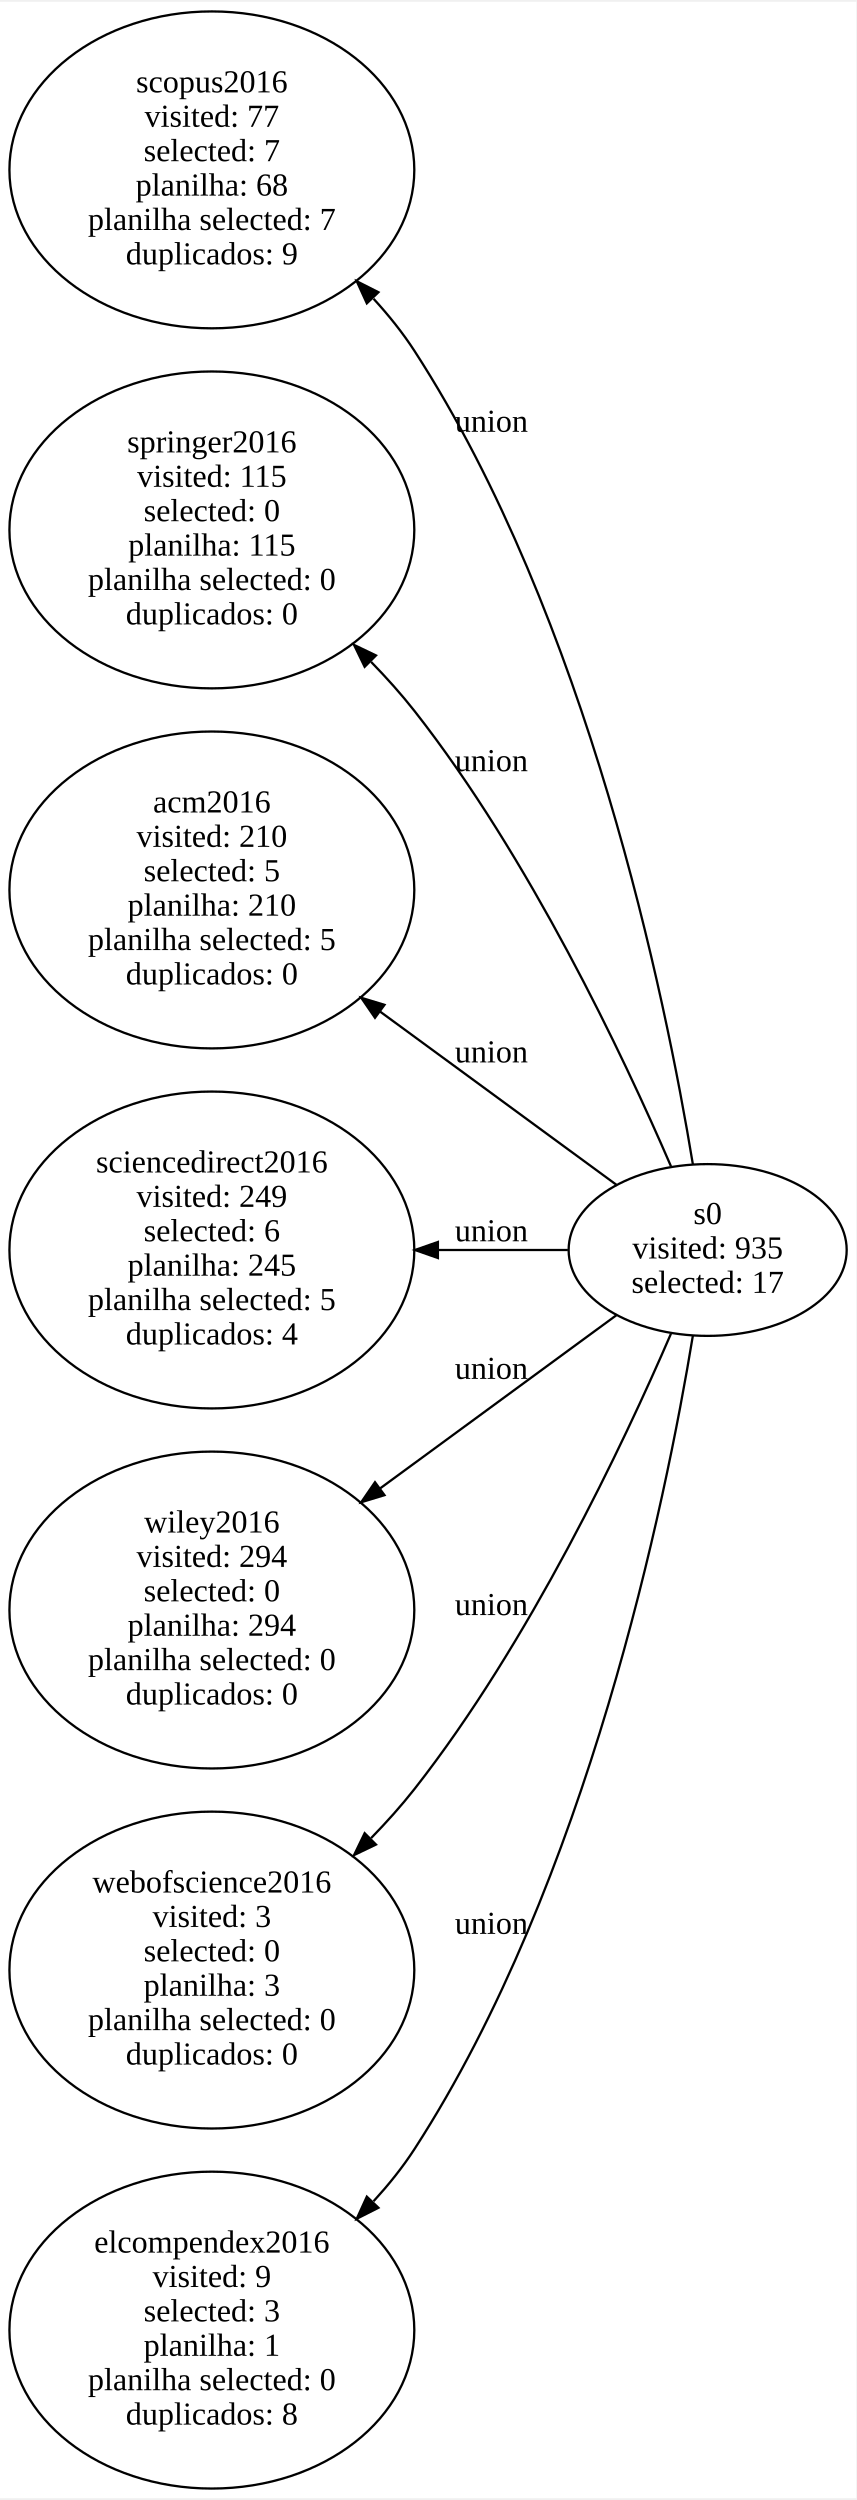
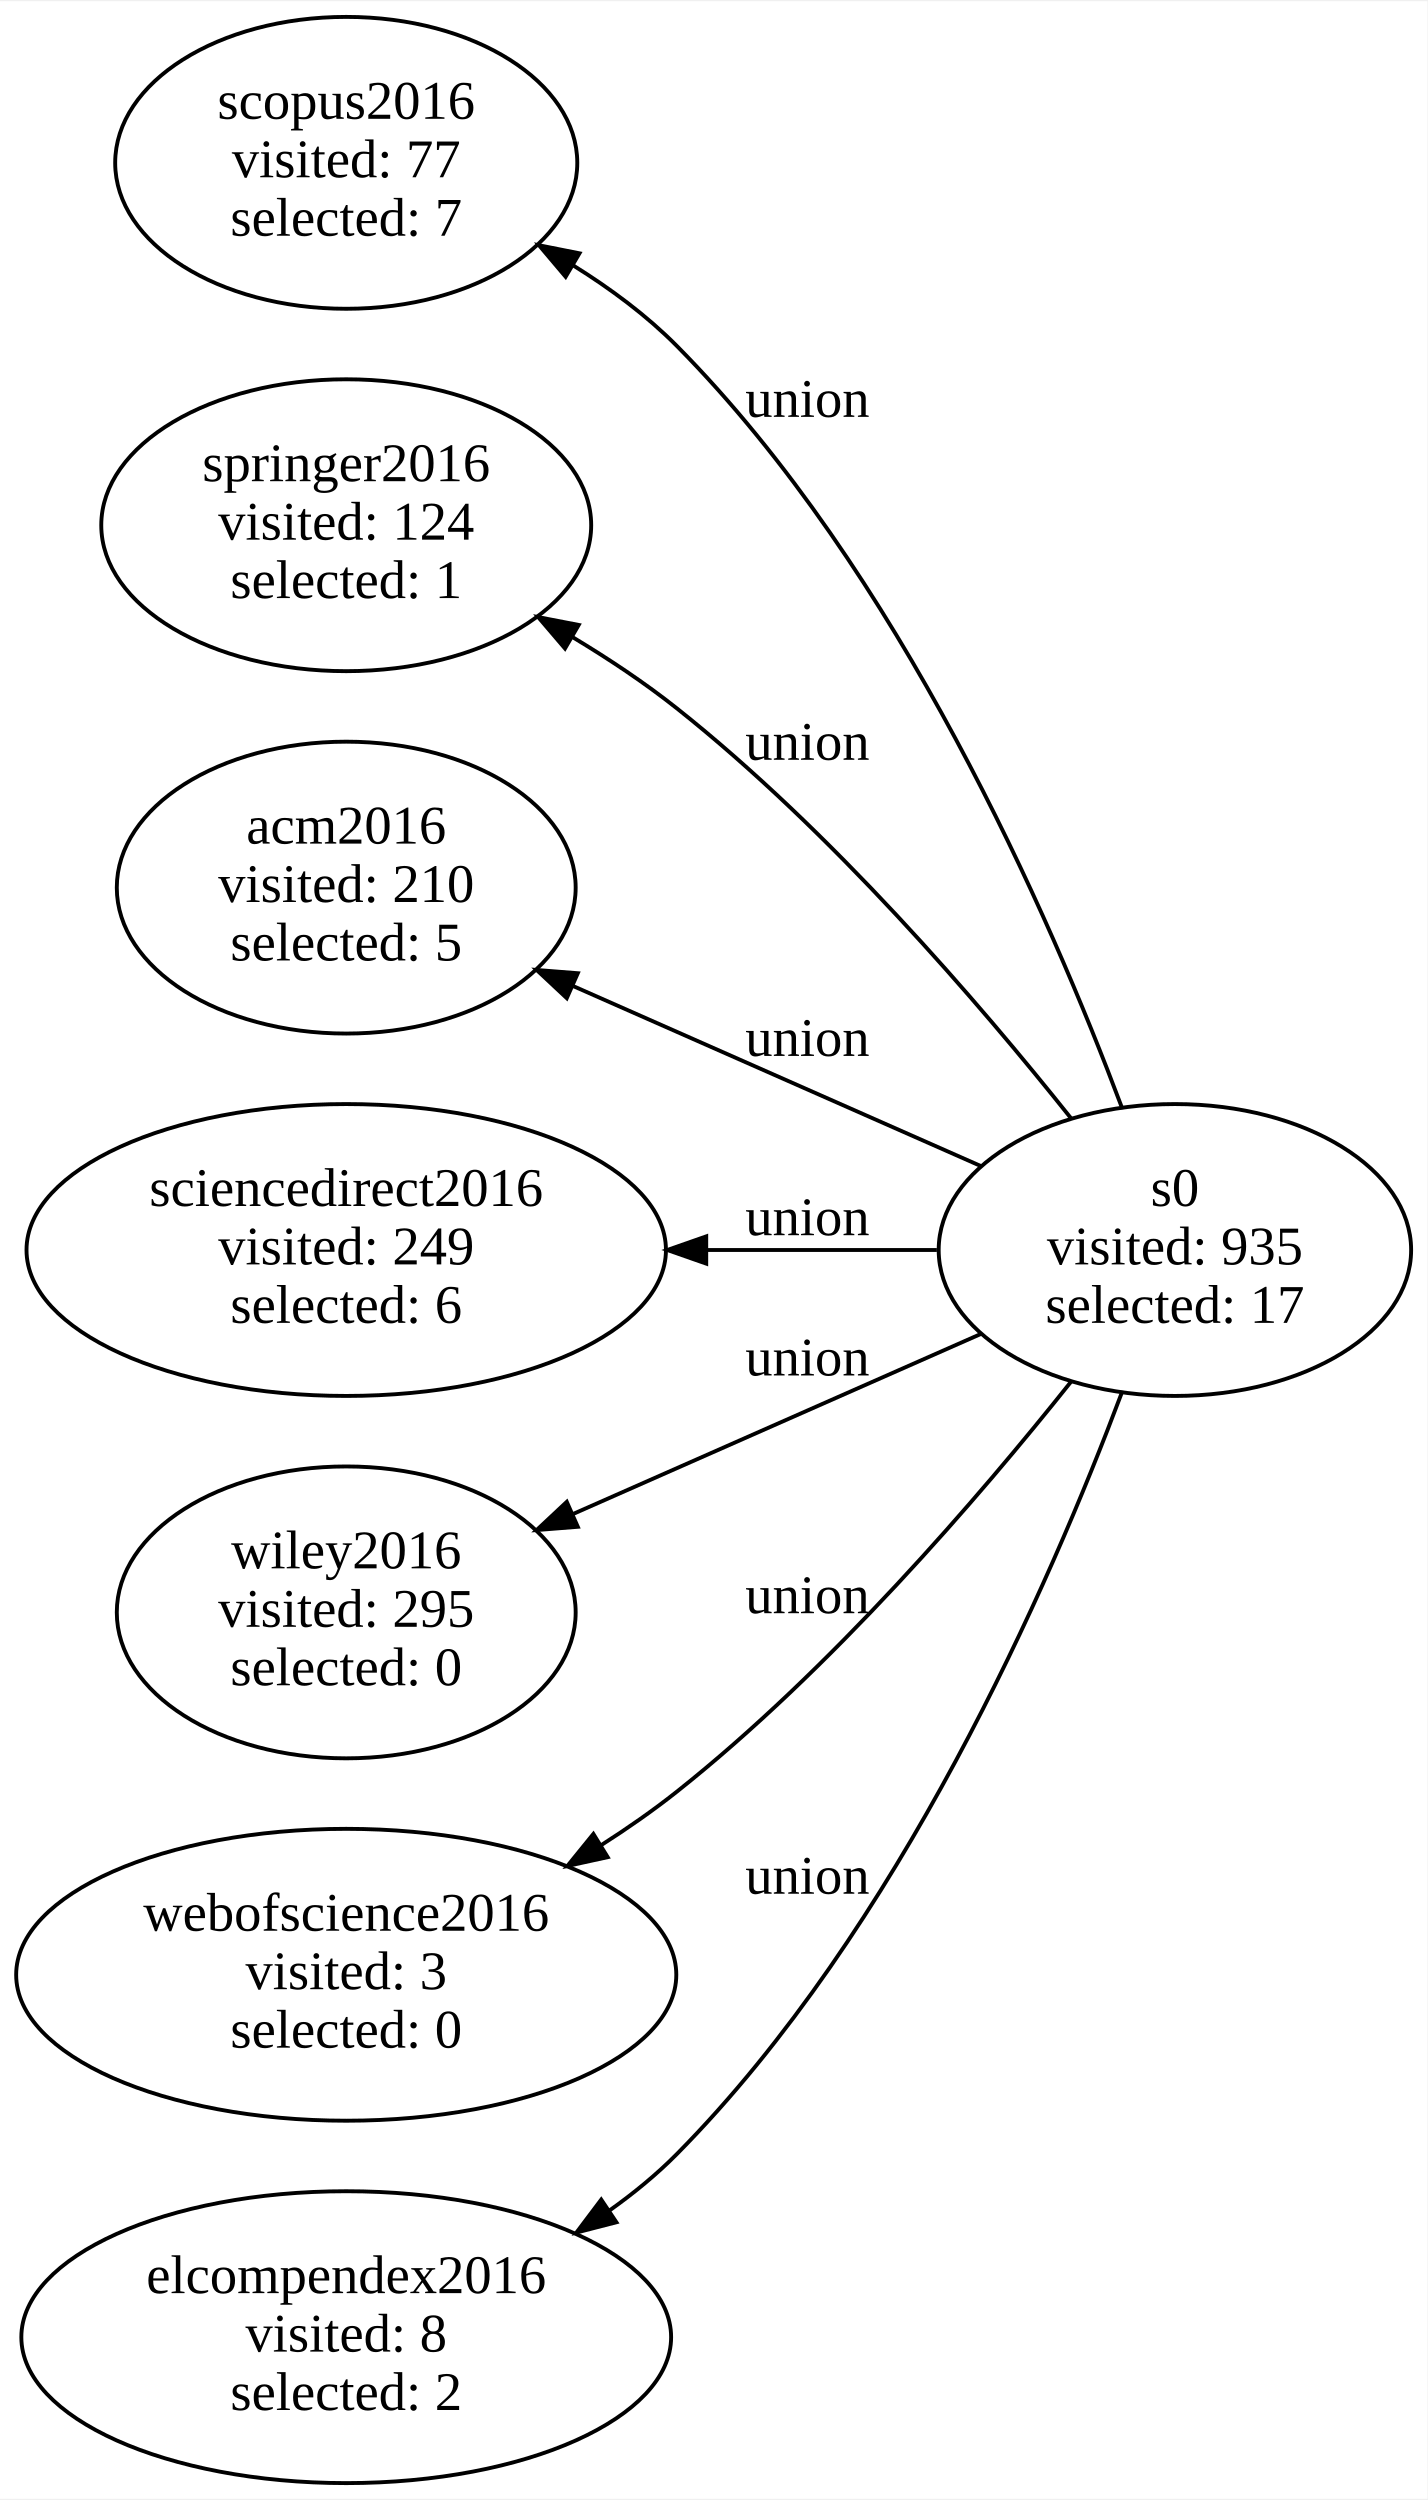
- <svg xmlns="http://www.w3.org/2000/svg" width="373pt" height="1089pt" viewBox="0.00 0.00 373.40 1088.59">
-   <g id="graph0" class="graph" transform="scale(1 1) rotate(0) translate(4 1084.59)">
-     <polygon fill="white" stroke="none" points="-4,4 -4,-1084.59 369.399,-1084.59 369.399,4 -4,4" />
+ <svg xmlns="http://www.w3.org/2000/svg" width="366pt" height="641pt" viewBox="0.00 0.00 366.33 640.95">
+   <g id="graph0" class="graph" transform="scale(1 1) rotate(0) translate(4 636.953)">
+     <polygon fill="white" stroke="none" points="-4,4 -4,-636.953 362.328,-636.953 362.328,4 -4,4" />
    <g id="node1" class="node">
-       <ellipse fill="none" stroke="black" cx="304.588" cy="-540.296" rx="60.623" ry="37.453" />
-       <text text-anchor="middle" x="304.588" y="-551.596" font-family="Times New Roman,serif" font-size="14.00">s0</text>
-       <text text-anchor="middle" x="304.588" y="-536.596" font-family="Times New Roman,serif" font-size="14.00"> visited: 935</text>
-       <text text-anchor="middle" x="304.588" y="-521.596" font-family="Times New Roman,serif" font-size="14.00"> selected: 17</text>
+       <ellipse fill="none" stroke="black" cx="297.517" cy="-316.477" rx="60.623" ry="37.453" />
+       <text text-anchor="middle" x="297.517" y="-327.777" font-family="Times New Roman,serif" font-size="14.00">s0</text>
+       <text text-anchor="middle" x="297.517" y="-312.777" font-family="Times New Roman,serif" font-size="14.00"> visited: 935</text>
+       <text text-anchor="middle" x="297.517" y="-297.777" font-family="Times New Roman,serif" font-size="14.00"> selected: 17</text>
    </g>
    <g id="node2" class="node">
-       <ellipse fill="none" stroke="black" cx="88.388" cy="-1011.3" rx="88.277" ry="69.094" />
-       <text text-anchor="middle" x="88.388" y="-1045.1" font-family="Times New Roman,serif" font-size="14.00">scopus2016</text>
-       <text text-anchor="middle" x="88.388" y="-1030.1" font-family="Times New Roman,serif" font-size="14.00"> visited: 77</text>
-       <text text-anchor="middle" x="88.388" y="-1015.1" font-family="Times New Roman,serif" font-size="14.00"> selected: 7</text>
-       <text text-anchor="middle" x="88.388" y="-1000.1" font-family="Times New Roman,serif" font-size="14.00"> planilha: 68</text>
-       <text text-anchor="middle" x="88.388" y="-985.096" font-family="Times New Roman,serif" font-size="14.00"> planilha selected: 7</text>
-       <text text-anchor="middle" x="88.388" y="-970.096" font-family="Times New Roman,serif" font-size="14.00"> duplicados: 9</text>
+       <ellipse fill="none" stroke="black" cx="84.853" cy="-595.477" rx="59.294" ry="37.453" />
+       <text text-anchor="middle" x="84.853" y="-606.777" font-family="Times New Roman,serif" font-size="14.00">scopus2016</text>
+       <text text-anchor="middle" x="84.853" y="-591.777" font-family="Times New Roman,serif" font-size="14.00"> visited: 77</text>
+       <text text-anchor="middle" x="84.853" y="-576.777" font-family="Times New Roman,serif" font-size="14.00"> selected: 7</text>
    </g>
    <g id="edge1" class="edge">
-       <path fill="none" stroke="black" d="M298.142,-577.637C286.117,-650.749 252.163,-815.795 176.777,-932.296 171.636,-940.241 165.499,-947.894 158.895,-955.101" />
-       <polygon fill="black" stroke="black" points="155.964,-953.1 151.569,-962.74 161.016,-957.945 155.964,-953.1" />
-       <text text-anchor="middle" x="210.277" y="-897.096" font-family="Times New Roman,serif" font-size="14.00">union</text>
+       <path fill="none" stroke="black" d="M283.91,-353.04C265.376,-402.427 226.688,-490.885 169.706,-548.477 161.977,-556.288 152.677,-563.19 143.125,-569.134" />
+       <polygon fill="black" stroke="black" points="141.159,-566.23 134.32,-574.323 144.712,-572.261 141.159,-566.23" />
+       <text text-anchor="middle" x="203.206" y="-530.277" font-family="Times New Roman,serif" font-size="14.00">union</text>
    </g>
    <g id="node3" class="node">
-       <ellipse fill="none" stroke="black" cx="88.388" cy="-854.296" rx="88.277" ry="69.094" />
-       <text text-anchor="middle" x="88.388" y="-888.096" font-family="Times New Roman,serif" font-size="14.00">springer2016</text>
-       <text text-anchor="middle" x="88.388" y="-873.096" font-family="Times New Roman,serif" font-size="14.00"> visited: 115</text>
-       <text text-anchor="middle" x="88.388" y="-858.096" font-family="Times New Roman,serif" font-size="14.00"> selected: 0</text>
-       <text text-anchor="middle" x="88.388" y="-843.096" font-family="Times New Roman,serif" font-size="14.00"> planilha: 115</text>
-       <text text-anchor="middle" x="88.388" y="-828.096" font-family="Times New Roman,serif" font-size="14.00"> planilha selected: 0</text>
-       <text text-anchor="middle" x="88.388" y="-813.096" font-family="Times New Roman,serif" font-size="14.00"> duplicados: 0</text>
+       <ellipse fill="none" stroke="black" cx="84.853" cy="-502.477" rx="62.865" ry="37.453" />
+       <text text-anchor="middle" x="84.853" y="-513.777" font-family="Times New Roman,serif" font-size="14.00">springer2016</text>
+       <text text-anchor="middle" x="84.853" y="-498.777" font-family="Times New Roman,serif" font-size="14.00"> visited: 124</text>
+       <text text-anchor="middle" x="84.853" y="-483.777" font-family="Times New Roman,serif" font-size="14.00"> selected: 1</text>
    </g>
    <g id="edge2" class="edge">
-       <path fill="none" stroke="black" d="M288.577,-576.818C267.728,-625.09 226.858,-711.47 176.777,-775.296 171.028,-782.623 164.56,-789.842 157.811,-796.76" />
-       <polygon fill="black" stroke="black" points="155.015,-794.605 150.397,-804.14 159.953,-799.566 155.015,-794.605" />
-       <text text-anchor="middle" x="210.277" y="-749.096" font-family="Times New Roman,serif" font-size="14.00">union</text>
+       <path fill="none" stroke="black" d="M270.928,-350.195C246.991,-380.249 209.103,-424.197 169.706,-455.477 161.485,-462.004 152.242,-468.161 142.975,-473.735" />
+       <polygon fill="black" stroke="black" points="140.996,-470.838 134.116,-478.895 144.518,-476.887 140.996,-470.838" />
+       <text text-anchor="middle" x="203.206" y="-442.277" font-family="Times New Roman,serif" font-size="14.00">union</text>
    </g>
    <g id="node4" class="node">
-       <ellipse fill="none" stroke="black" cx="88.388" cy="-697.296" rx="88.277" ry="69.094" />
-       <text text-anchor="middle" x="88.388" y="-731.096" font-family="Times New Roman,serif" font-size="14.00">acm2016</text>
-       <text text-anchor="middle" x="88.388" y="-716.096" font-family="Times New Roman,serif" font-size="14.00"> visited: 210</text>
-       <text text-anchor="middle" x="88.388" y="-701.096" font-family="Times New Roman,serif" font-size="14.00"> selected: 5</text>
-       <text text-anchor="middle" x="88.388" y="-686.096" font-family="Times New Roman,serif" font-size="14.00"> planilha: 210</text>
-       <text text-anchor="middle" x="88.388" y="-671.096" font-family="Times New Roman,serif" font-size="14.00"> planilha selected: 5</text>
-       <text text-anchor="middle" x="88.388" y="-656.096" font-family="Times New Roman,serif" font-size="14.00"> duplicados: 0</text>
+       <ellipse fill="none" stroke="black" cx="84.853" cy="-409.477" rx="58.88" ry="37.453" />
+       <text text-anchor="middle" x="84.853" y="-420.777" font-family="Times New Roman,serif" font-size="14.00">acm2016</text>
+       <text text-anchor="middle" x="84.853" y="-405.777" font-family="Times New Roman,serif" font-size="14.00"> visited: 210</text>
+       <text text-anchor="middle" x="84.853" y="-390.777" font-family="Times New Roman,serif" font-size="14.00"> selected: 5</text>
    </g>
    <g id="edge3" class="edge">
-       <path fill="none" stroke="black" d="M264.798,-568.728C236.114,-589.752 196.21,-619 161.708,-644.289" />
-       <polygon fill="black" stroke="black" points="159.519,-641.554 153.523,-650.289 163.657,-647.2 159.519,-641.554" />
-       <text text-anchor="middle" x="210.277" y="-622.096" font-family="Times New Roman,serif" font-size="14.00">union</text>
+       <path fill="none" stroke="black" d="M247.657,-338.046C216.46,-351.819 175.88,-369.733 143.164,-384.176" />
+       <polygon fill="black" stroke="black" points="141.456,-381.104 133.722,-388.344 144.283,-387.508 141.456,-381.104" />
+       <text text-anchor="middle" x="203.206" y="-366.277" font-family="Times New Roman,serif" font-size="14.00">union</text>
    </g>
    <g id="node5" class="node">
-       <ellipse fill="none" stroke="black" cx="88.388" cy="-540.296" rx="88.277" ry="69.094" />
-       <text text-anchor="middle" x="88.388" y="-574.096" font-family="Times New Roman,serif" font-size="14.00">sciencedirect2016</text>
-       <text text-anchor="middle" x="88.388" y="-559.096" font-family="Times New Roman,serif" font-size="14.00"> visited: 249</text>
-       <text text-anchor="middle" x="88.388" y="-544.096" font-family="Times New Roman,serif" font-size="14.00"> selected: 6</text>
-       <text text-anchor="middle" x="88.388" y="-529.096" font-family="Times New Roman,serif" font-size="14.00"> planilha: 245</text>
-       <text text-anchor="middle" x="88.388" y="-514.096" font-family="Times New Roman,serif" font-size="14.00"> planilha selected: 5</text>
-       <text text-anchor="middle" x="88.388" y="-499.096" font-family="Times New Roman,serif" font-size="14.00"> duplicados: 4</text>
+       <ellipse fill="none" stroke="black" cx="84.853" cy="-316.477" rx="82.049" ry="37.453" />
+       <text text-anchor="middle" x="84.853" y="-327.777" font-family="Times New Roman,serif" font-size="14.00">sciencedirect2016</text>
+       <text text-anchor="middle" x="84.853" y="-312.777" font-family="Times New Roman,serif" font-size="14.00"> visited: 249</text>
+       <text text-anchor="middle" x="84.853" y="-297.777" font-family="Times New Roman,serif" font-size="14.00"> selected: 6</text>
    </g>
    <g id="edge4" class="edge">
-       <path fill="none" stroke="black" d="M243.637,-540.296C226.036,-540.296 206.312,-540.296 187.004,-540.296" />
-       <polygon fill="black" stroke="black" points="186.957,-536.797 176.957,-540.296 186.957,-543.797 186.957,-536.797" />
-       <text text-anchor="middle" x="210.277" y="-544.096" font-family="Times New Roman,serif" font-size="14.00">union</text>
+       <path fill="none" stroke="black" d="M236.431,-316.477C218.016,-316.477 197.324,-316.477 177.311,-316.477" />
+       <polygon fill="black" stroke="black" points="177.24,-312.977 167.24,-316.477 177.24,-319.977 177.24,-312.977" />
+       <text text-anchor="middle" x="203.206" y="-320.277" font-family="Times New Roman,serif" font-size="14.00">union</text>
    </g>
    <g id="node6" class="node">
-       <ellipse fill="none" stroke="black" cx="88.388" cy="-383.296" rx="88.277" ry="69.094" />
-       <text text-anchor="middle" x="88.388" y="-417.096" font-family="Times New Roman,serif" font-size="14.00">wiley2016</text>
-       <text text-anchor="middle" x="88.388" y="-402.096" font-family="Times New Roman,serif" font-size="14.00"> visited: 294</text>
-       <text text-anchor="middle" x="88.388" y="-387.096" font-family="Times New Roman,serif" font-size="14.00"> selected: 0</text>
-       <text text-anchor="middle" x="88.388" y="-372.096" font-family="Times New Roman,serif" font-size="14.00"> planilha: 294</text>
-       <text text-anchor="middle" x="88.388" y="-357.096" font-family="Times New Roman,serif" font-size="14.00"> planilha selected: 0</text>
-       <text text-anchor="middle" x="88.388" y="-342.096" font-family="Times New Roman,serif" font-size="14.00"> duplicados: 0</text>
+       <ellipse fill="none" stroke="black" cx="84.853" cy="-223.477" rx="58.88" ry="37.453" />
+       <text text-anchor="middle" x="84.853" y="-234.777" font-family="Times New Roman,serif" font-size="14.00">wiley2016</text>
+       <text text-anchor="middle" x="84.853" y="-219.777" font-family="Times New Roman,serif" font-size="14.00"> visited: 295</text>
+       <text text-anchor="middle" x="84.853" y="-204.777" font-family="Times New Roman,serif" font-size="14.00"> selected: 0</text>
    </g>
    <g id="edge5" class="edge">
-       <path fill="none" stroke="black" d="M264.798,-511.865C236.114,-490.841 196.21,-461.592 161.708,-436.304" />
-       <polygon fill="black" stroke="black" points="163.657,-433.393 153.523,-430.304 159.519,-439.039 163.657,-433.393" />
-       <text text-anchor="middle" x="210.277" y="-484.096" font-family="Times New Roman,serif" font-size="14.00">union</text>
+       <path fill="none" stroke="black" d="M247.657,-294.907C216.46,-281.135 175.88,-263.22 143.164,-248.777" />
+       <polygon fill="black" stroke="black" points="144.283,-245.446 133.722,-244.609 141.456,-251.849 144.283,-245.446" />
+       <text text-anchor="middle" x="203.206" y="-284.277" font-family="Times New Roman,serif" font-size="14.00">union</text>
    </g>
    <g id="node7" class="node">
-       <ellipse fill="none" stroke="black" cx="88.388" cy="-226.296" rx="88.277" ry="69.094" />
-       <text text-anchor="middle" x="88.388" y="-260.096" font-family="Times New Roman,serif" font-size="14.00">webofscience2016</text>
-       <text text-anchor="middle" x="88.388" y="-245.096" font-family="Times New Roman,serif" font-size="14.00"> visited: 3</text>
-       <text text-anchor="middle" x="88.388" y="-230.096" font-family="Times New Roman,serif" font-size="14.00"> selected: 0</text>
-       <text text-anchor="middle" x="88.388" y="-215.096" font-family="Times New Roman,serif" font-size="14.00"> planilha: 3</text>
-       <text text-anchor="middle" x="88.388" y="-200.096" font-family="Times New Roman,serif" font-size="14.00"> planilha selected: 0</text>
-       <text text-anchor="middle" x="88.388" y="-185.096" font-family="Times New Roman,serif" font-size="14.00"> duplicados: 0</text>
+       <ellipse fill="none" stroke="black" cx="84.853" cy="-130.477" rx="84.706" ry="37.453" />
+       <text text-anchor="middle" x="84.853" y="-141.777" font-family="Times New Roman,serif" font-size="14.00">webofscience2016</text>
+       <text text-anchor="middle" x="84.853" y="-126.777" font-family="Times New Roman,serif" font-size="14.00"> visited: 3</text>
+       <text text-anchor="middle" x="84.853" y="-111.777" font-family="Times New Roman,serif" font-size="14.00"> selected: 0</text>
    </g>
    <g id="edge6" class="edge">
-       <path fill="none" stroke="black" d="M288.577,-503.774C267.728,-455.503 226.858,-369.123 176.777,-305.296 171.028,-297.97 164.56,-290.751 157.811,-283.833" />
-       <polygon fill="black" stroke="black" points="159.953,-281.027 150.397,-276.453 155.015,-285.988 159.953,-281.027" />
-       <text text-anchor="middle" x="210.277" y="-381.096" font-family="Times New Roman,serif" font-size="14.00">union</text>
+       <path fill="none" stroke="black" d="M270.928,-282.759C246.991,-252.704 209.103,-208.757 169.706,-177.477 163.64,-172.661 157.019,-168.047 150.241,-163.719" />
+       <polygon fill="black" stroke="black" points="151.954,-160.663 141.604,-158.398 148.282,-166.623 151.954,-160.663" />
+       <text text-anchor="middle" x="203.206" y="-223.277" font-family="Times New Roman,serif" font-size="14.00">union</text>
    </g>
    <g id="node8" class="node">
-       <ellipse fill="none" stroke="black" cx="88.388" cy="-69.296" rx="88.277" ry="69.094" />
-       <text text-anchor="middle" x="88.388" y="-103.096" font-family="Times New Roman,serif" font-size="14.00">elcompendex2016</text>
-       <text text-anchor="middle" x="88.388" y="-88.097" font-family="Times New Roman,serif" font-size="14.00"> visited: 9</text>
-       <text text-anchor="middle" x="88.388" y="-73.097" font-family="Times New Roman,serif" font-size="14.00"> selected: 3</text>
-       <text text-anchor="middle" x="88.388" y="-58.096" font-family="Times New Roman,serif" font-size="14.00"> planilha: 1</text>
-       <text text-anchor="middle" x="88.388" y="-43.096" font-family="Times New Roman,serif" font-size="14.00"> planilha selected: 0</text>
-       <text text-anchor="middle" x="88.388" y="-28.096" font-family="Times New Roman,serif" font-size="14.00"> duplicados: 8</text>
+       <ellipse fill="none" stroke="black" cx="84.853" cy="-37.477" rx="83.377" ry="37.453" />
+       <text text-anchor="middle" x="84.853" y="-48.777" font-family="Times New Roman,serif" font-size="14.00">elcompendex2016</text>
+       <text text-anchor="middle" x="84.853" y="-33.777" font-family="Times New Roman,serif" font-size="14.00"> visited: 8</text>
+       <text text-anchor="middle" x="84.853" y="-18.777" font-family="Times New Roman,serif" font-size="14.00"> selected: 2</text>
    </g>
    <g id="edge7" class="edge">
-       <path fill="none" stroke="black" d="M298.142,-502.956C286.117,-429.844 252.163,-264.798 176.777,-148.296 171.636,-140.352 165.499,-132.699 158.895,-125.492" />
-       <polygon fill="black" stroke="black" points="161.016,-122.648 151.569,-117.853 155.964,-127.493 161.016,-122.648" />
-       <text text-anchor="middle" x="210.277" y="-242.096" font-family="Times New Roman,serif" font-size="14.00">union</text>
+       <path fill="none" stroke="black" d="M283.91,-279.914C265.376,-230.527 226.688,-142.068 169.706,-84.477 164.541,-79.257 158.675,-74.443 152.5,-70.049" />
+       <polygon fill="black" stroke="black" points="154.186,-66.966 143.927,-64.321 150.297,-72.787 154.186,-66.966" />
+       <text text-anchor="middle" x="203.206" y="-151.277" font-family="Times New Roman,serif" font-size="14.00">union</text>
    </g>
  </g>
</svg>
